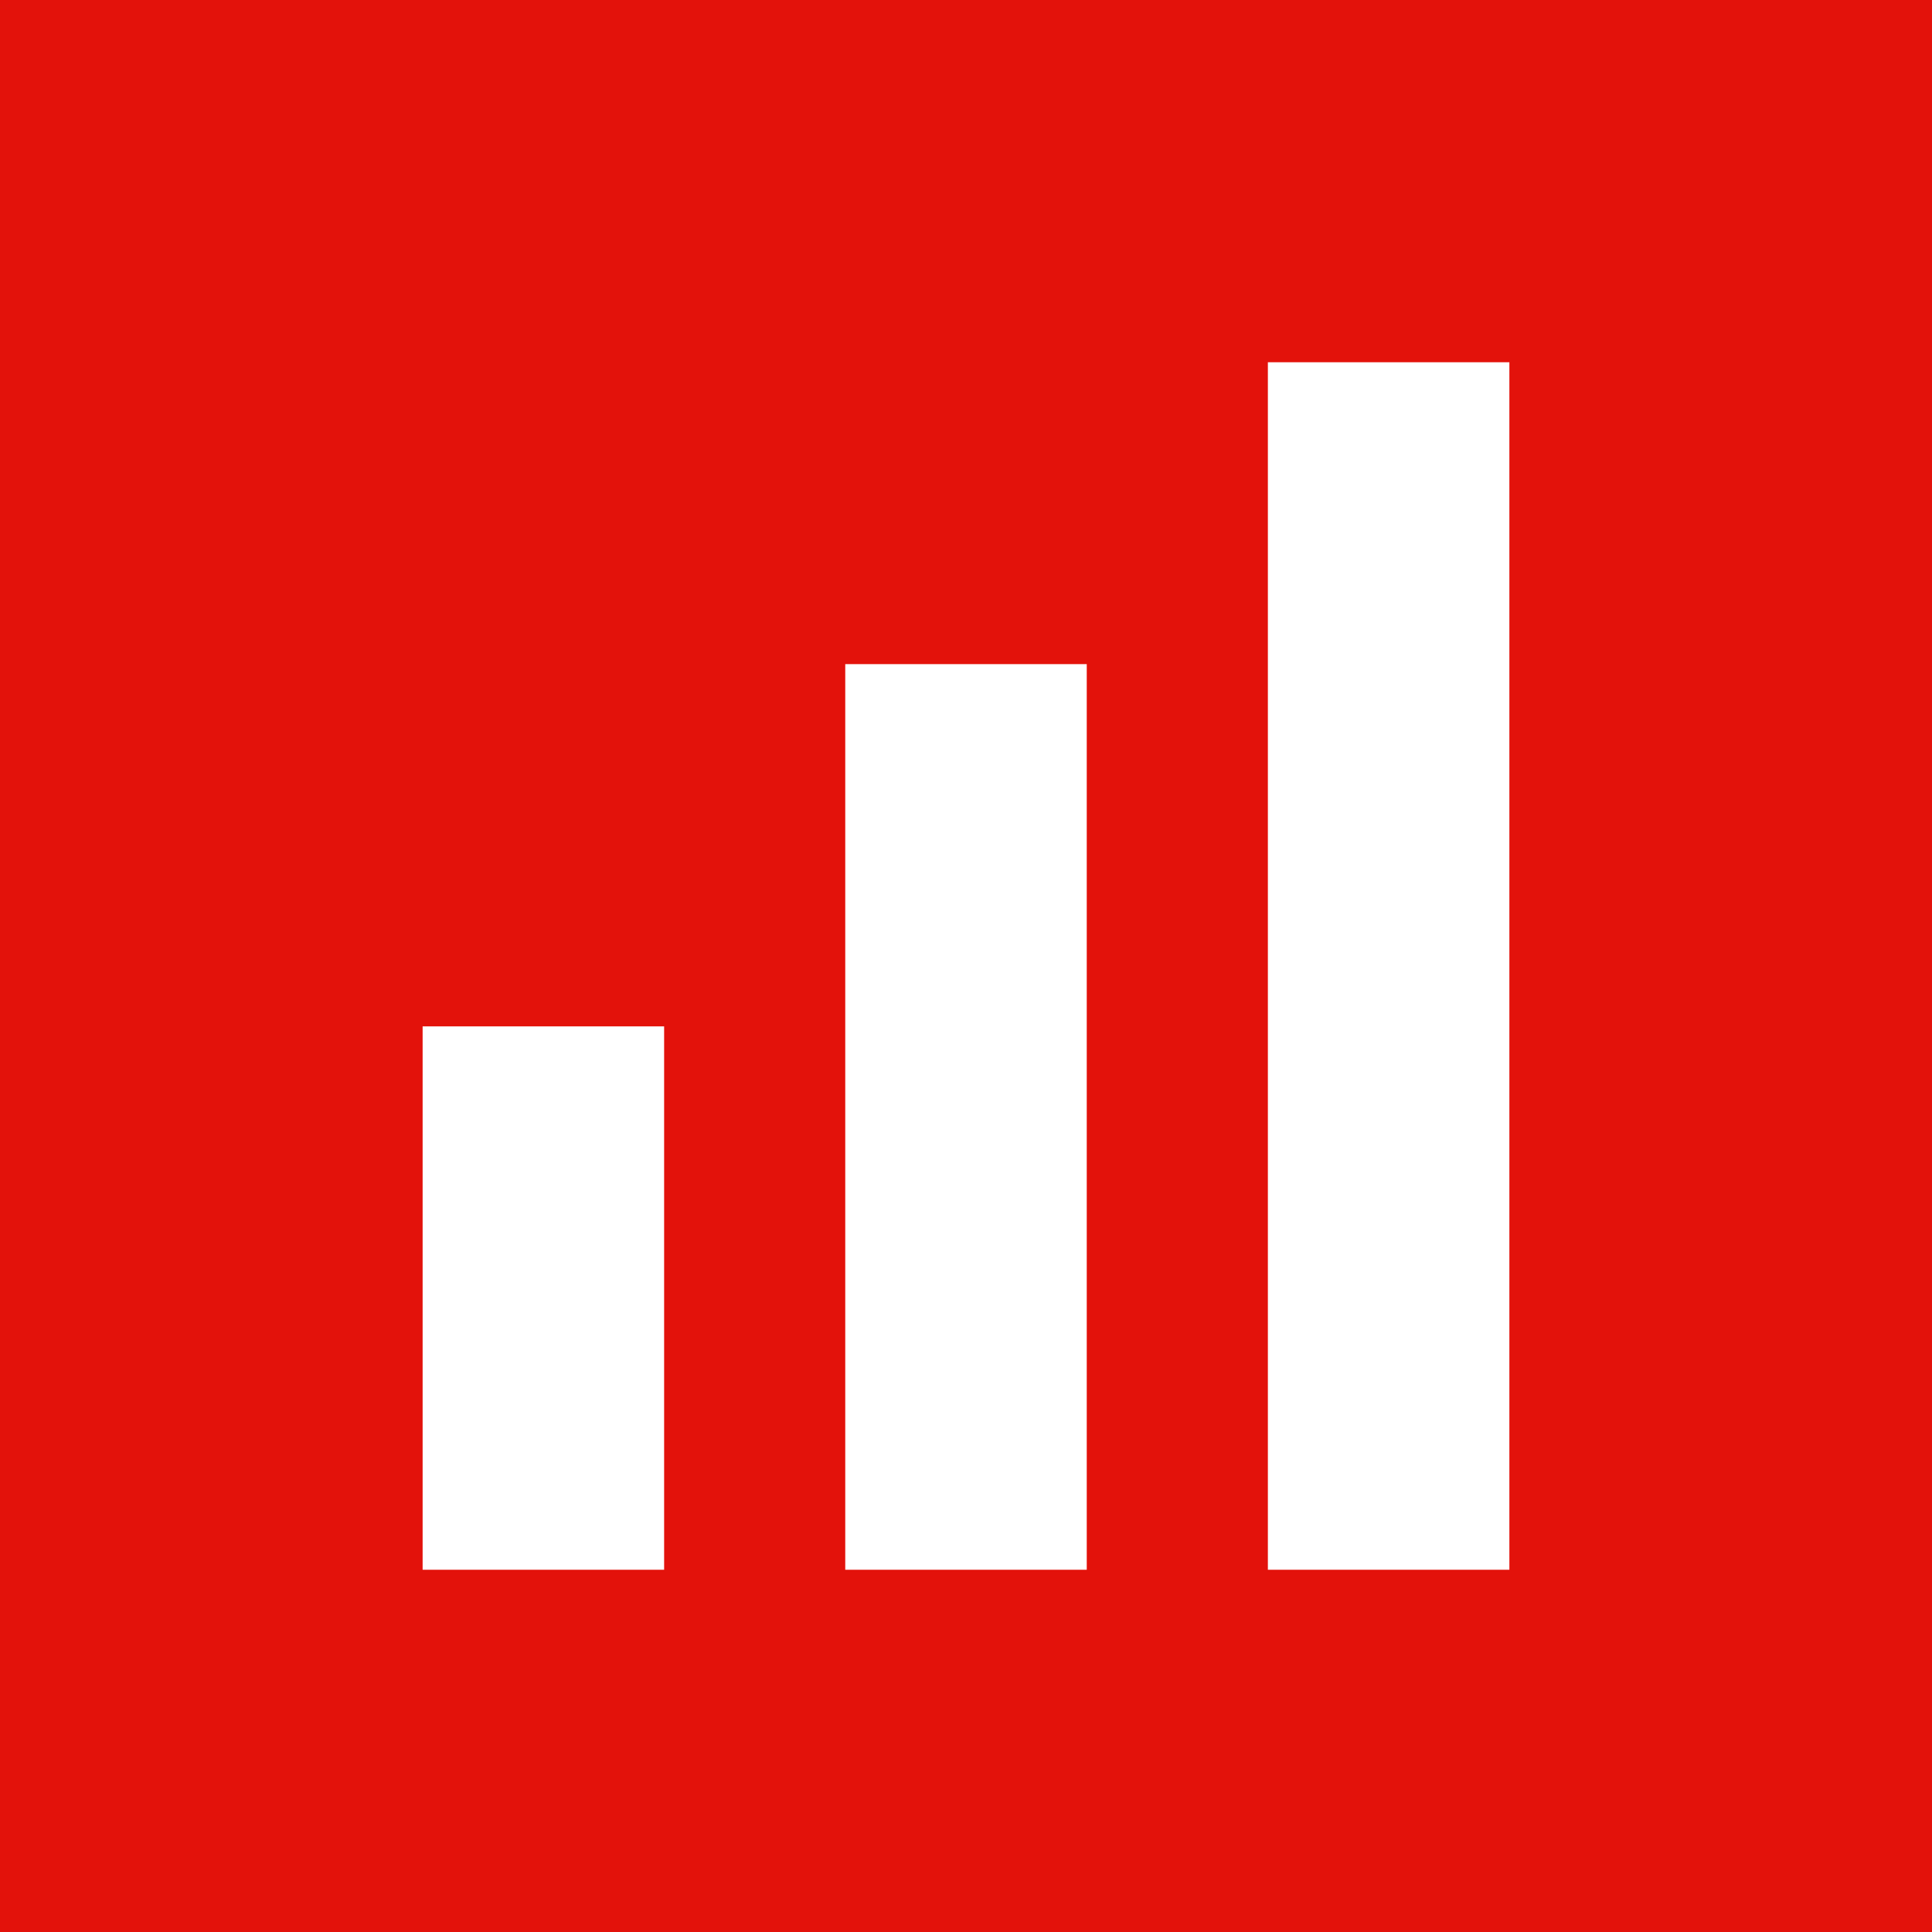
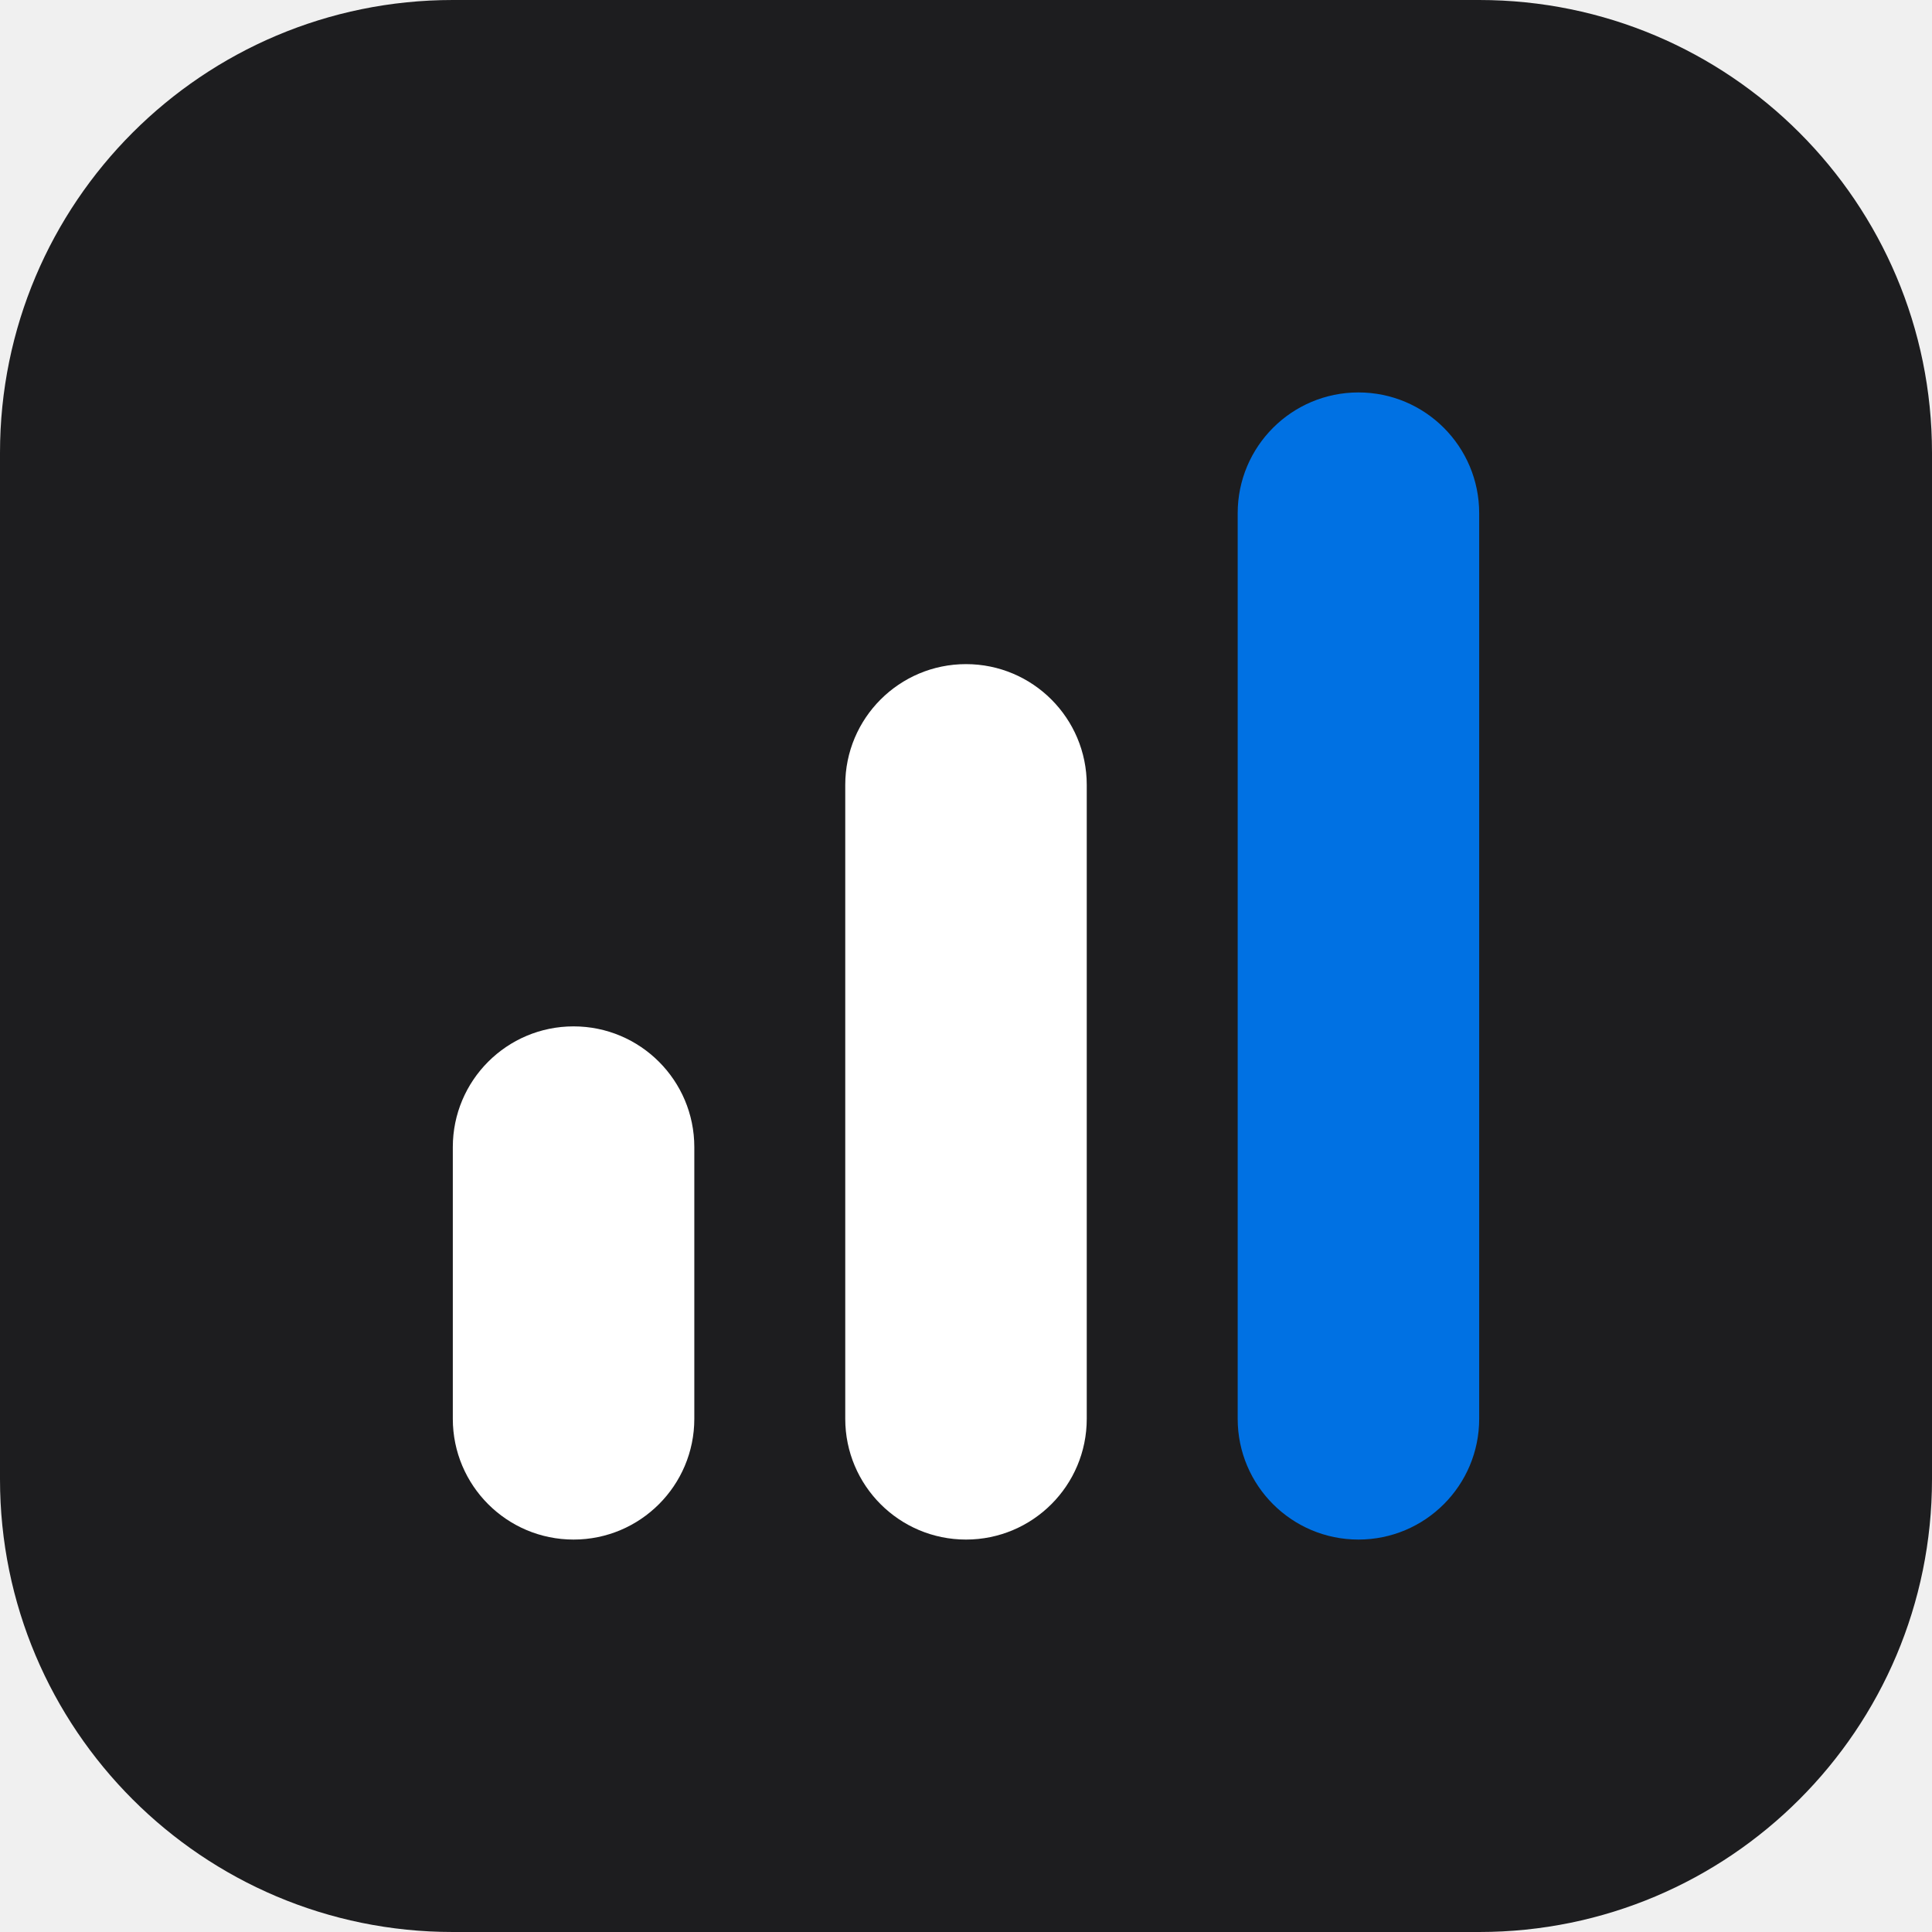
<svg xmlns="http://www.w3.org/2000/svg" viewBox="0 0 32 32">
-   <rect width="32" height="32" fill="#E3120B" />
-   <rect x="7" y="17" width="4" height="9" fill="#fff" />
-   <rect x="14" y="11" width="4" height="15" fill="#fff" />
-   <rect x="21" y="6" width="4" height="20" fill="#fff" />
+   <rect width="32" height="32" rx="7.5" fill="#1d1d1f" />
+   <rect x="7.5" y="17" width="4" height="8.5" rx="2" fill="#fff" />
+   <rect x="14" y="11" width="4" height="14.5" rx="2" fill="#fff" />
+   <rect x="20.5" y="6.5" width="4" height="19" rx="2" fill="#0071e3" />
</svg>
